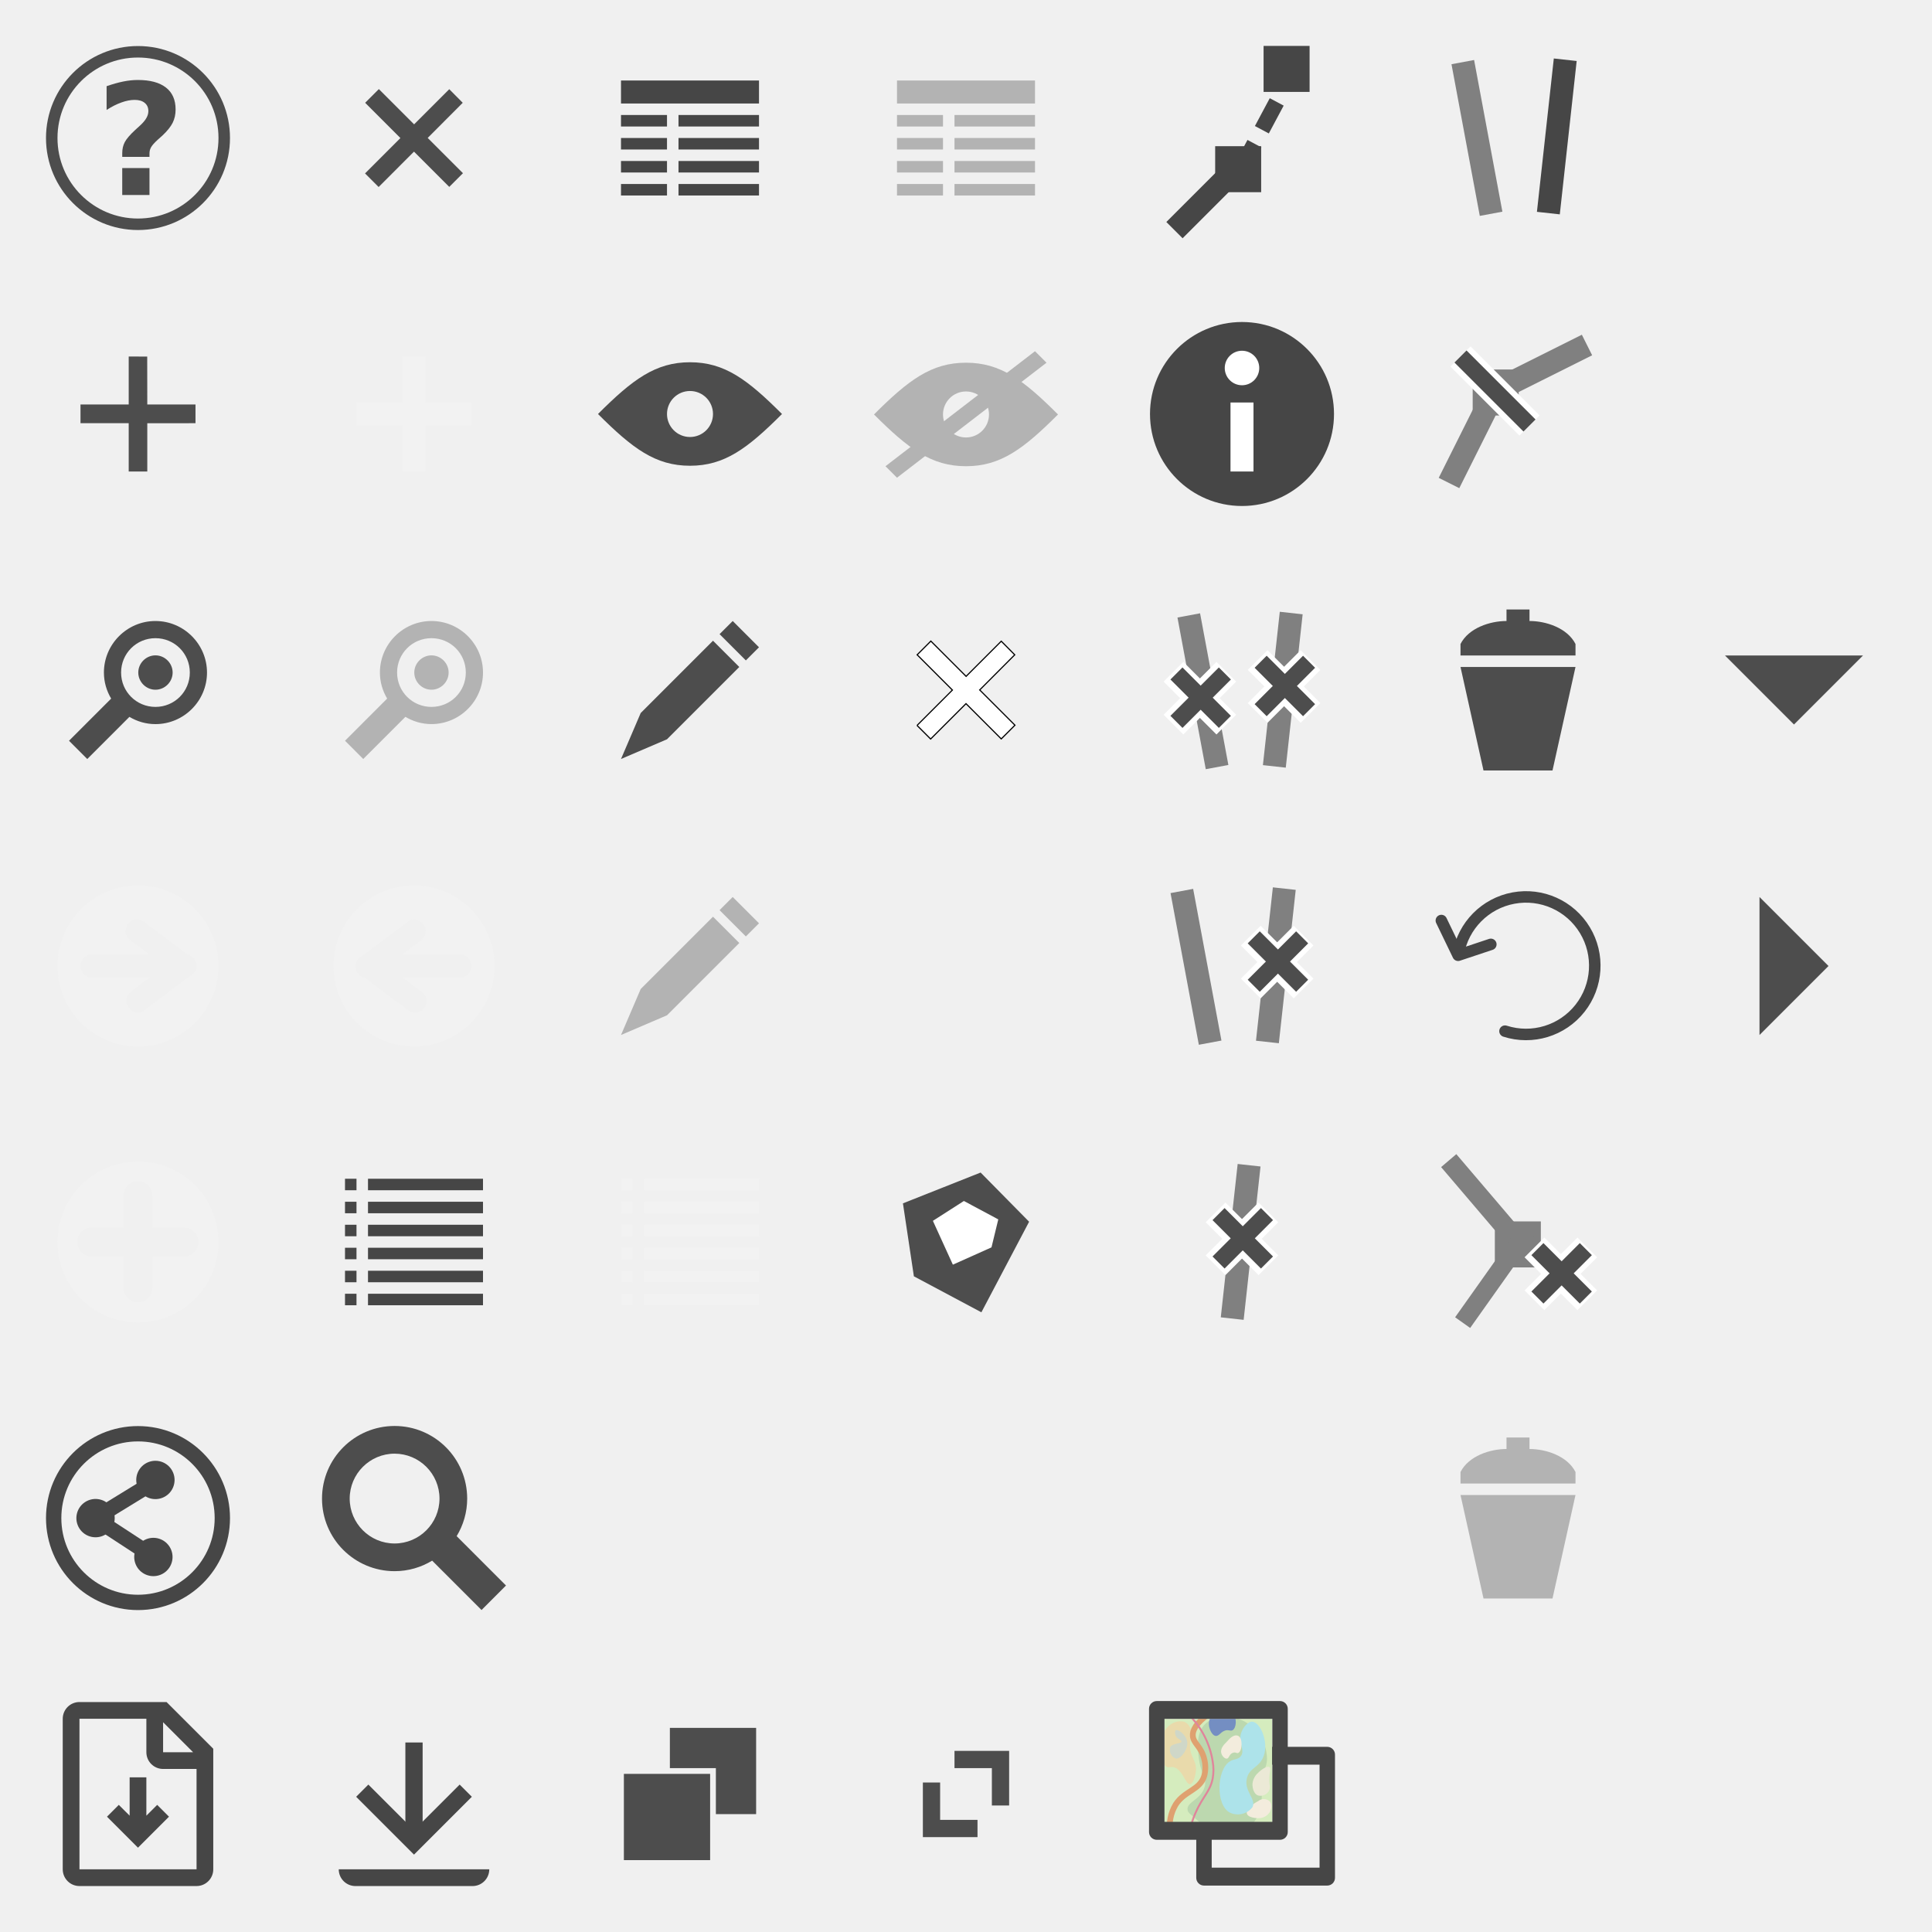
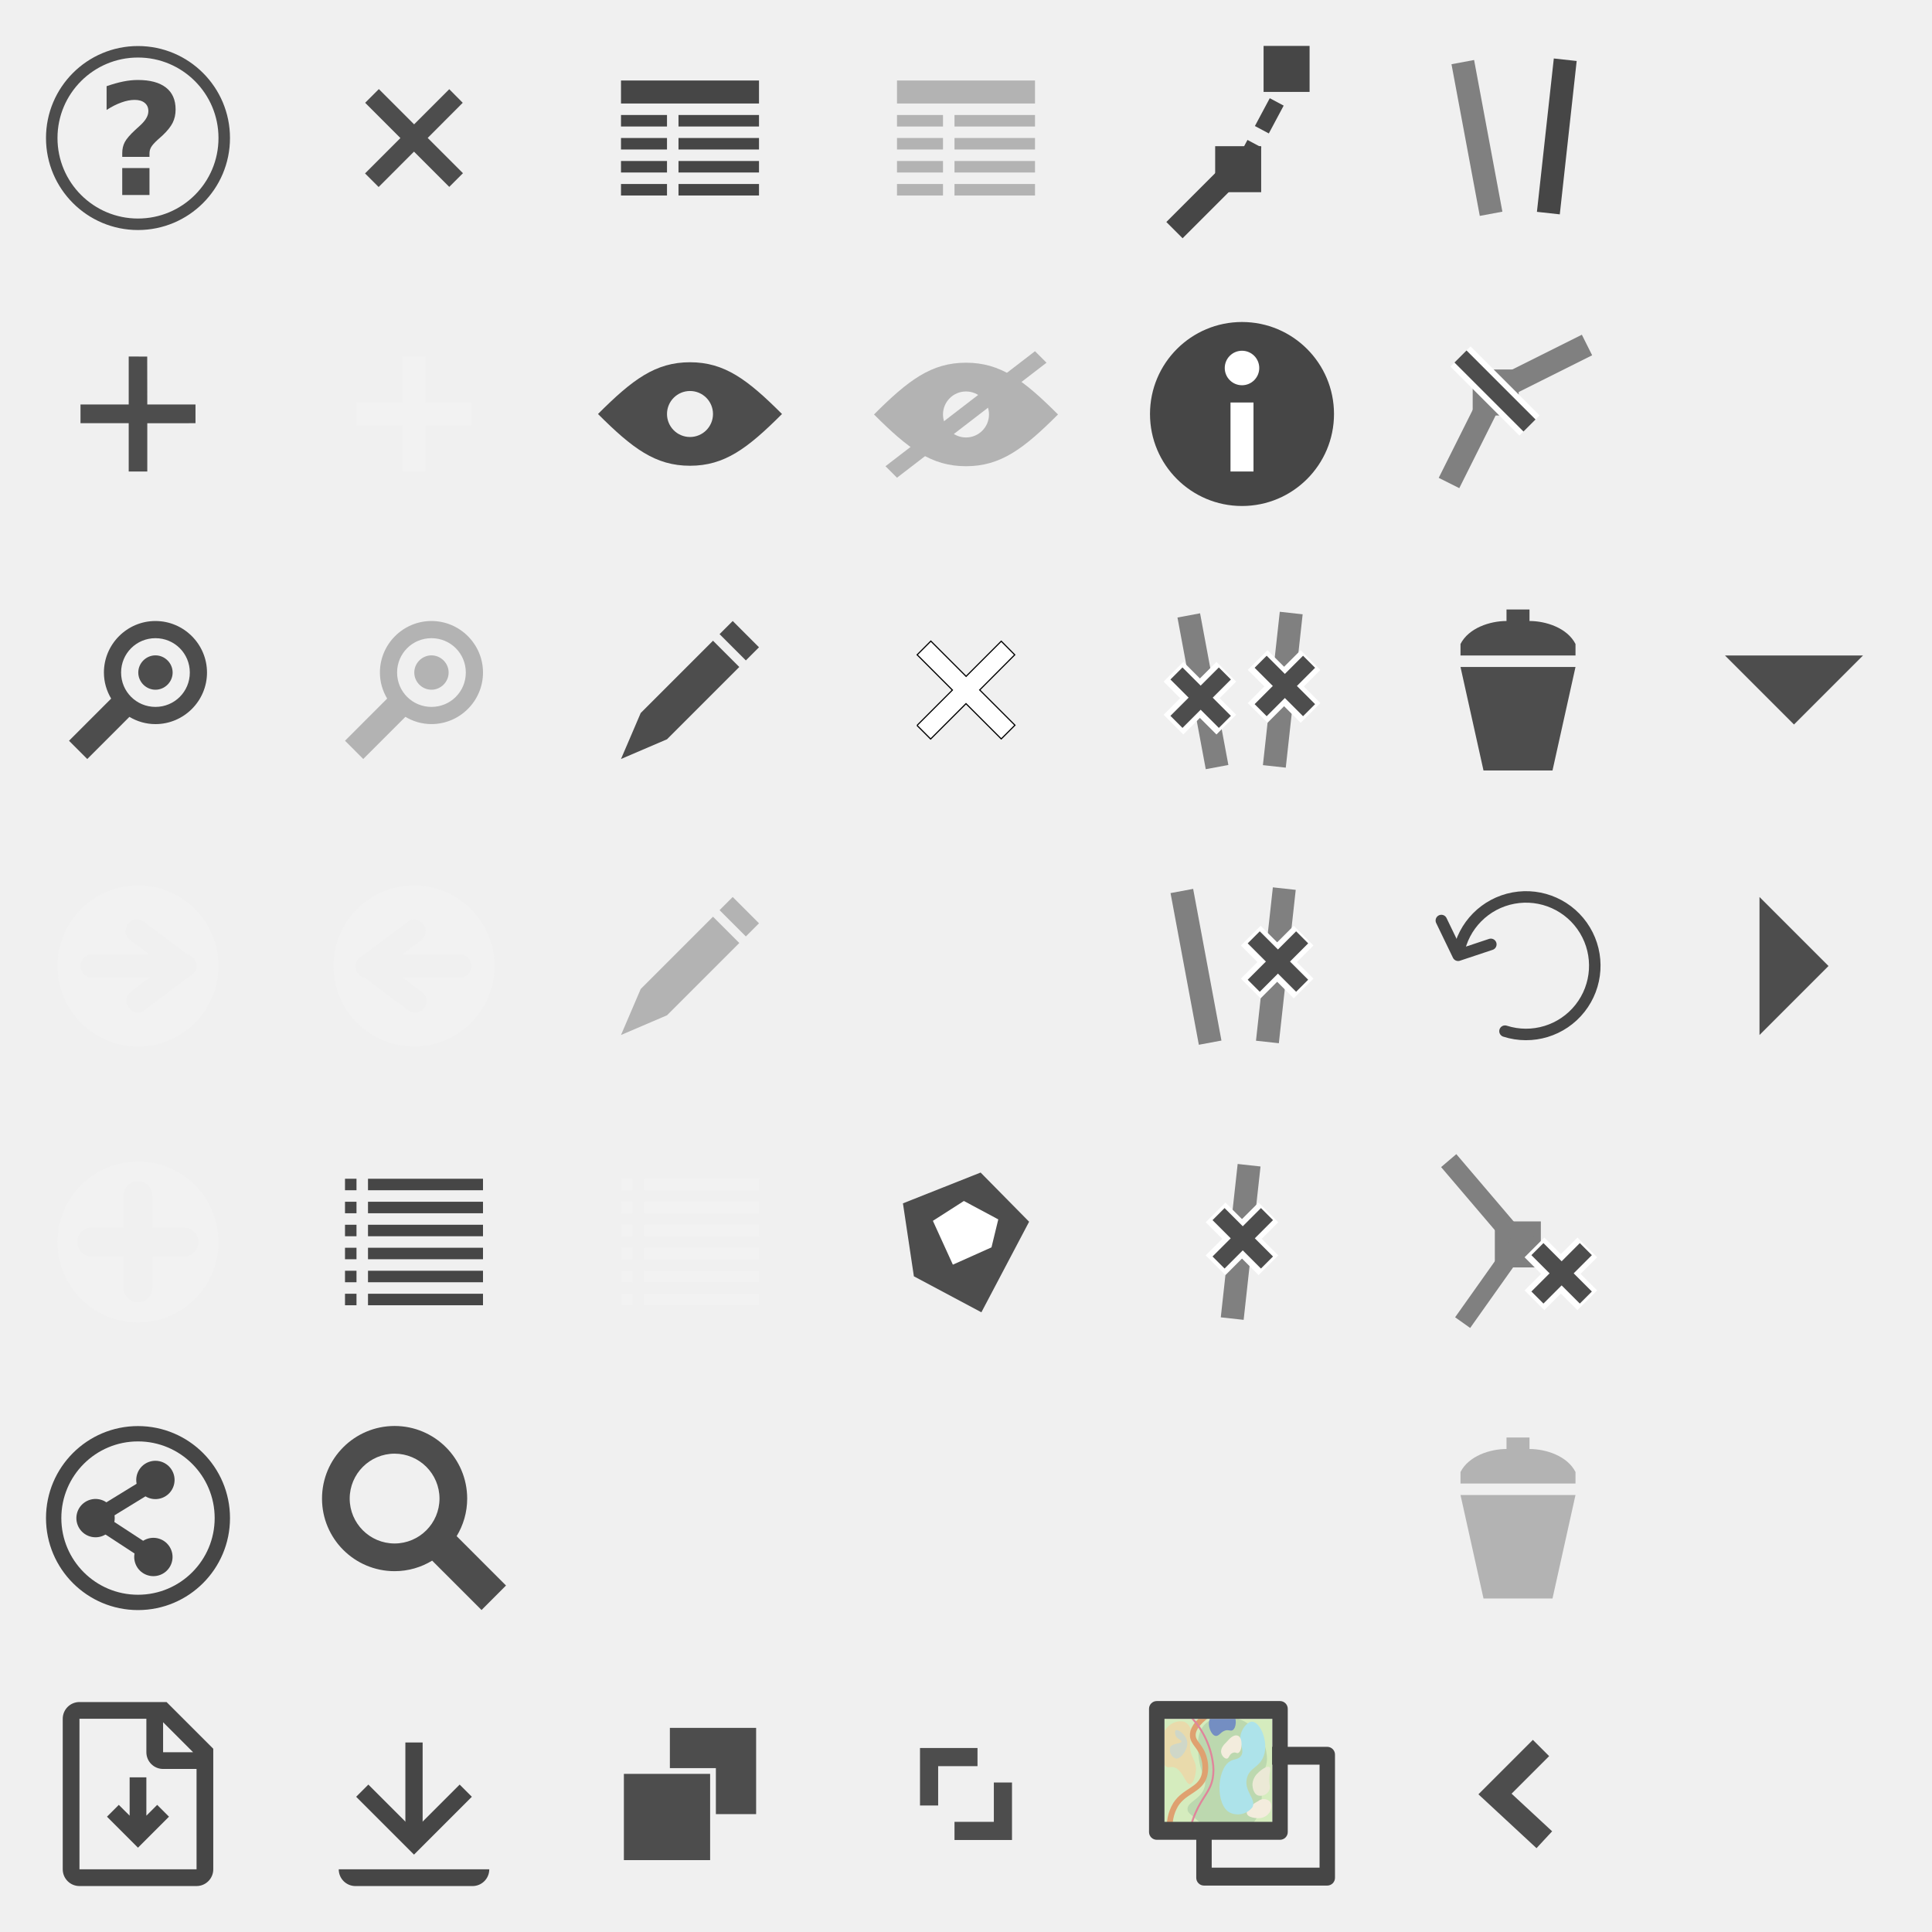
<svg xmlns="http://www.w3.org/2000/svg" id="svg2" width="168" height="168" version="1.1">
  <defs id="defs4">
    <marker id="Arrow1" overflow="visible" markerHeight="6.707" markerWidth="4.061" orient="auto-start-reverse" preserveAspectRatio="xMidYMid" viewBox="0 0 4.061 6.707">
      <path id="path5057" transform="rotate(180 .125 0)" d="m3-3-3 3 3 3" fill="none" stroke="context-stroke" />
    </marker>
    <mask id="mask0_181_11898" x="2" y="2" width="15" height="15" maskUnits="userSpaceOnUse">
      <path id="path2351" d="m16.04 2.316h-14.035v14.035h14.035z" fill="#fff" />
    </mask>
  </defs>
  <g id="layer1" transform="translate(0 -812.36)">
    <g id="help" transform="translate(-23.256 -119.39)">
      <circle id="path3014" transform="matrix(1.0714 0 0 1.0714 26.684 934.11)" cx="8" cy="9" r="7" fill="none" stroke="#4d4d4d" stroke-width=".933" />
      <g id="text3784" transform="translate(27.256 -100.61)" fill="#4d4d4d">
        <path id="path3789" d="m9 1046h-2.37v-0.322c0-0.36 0.072-0.677 0.217-0.954 0.144-0.281 0.449-0.636 0.912-1.066l0.42-0.382c0.249-0.228 0.431-0.443 0.545-0.645 0.118-0.202 0.177-0.404 0.177-0.605-4.6e-6 -0.307-0.105-0.546-0.315-0.717-0.21-0.176-0.503-0.263-0.88-0.263-0.354 0-0.737 0.075-1.149 0.224-0.411 0.145-0.84 0.362-1.287 0.651v-2.066c0.53-0.184 1.013-0.32 1.451-0.408 0.438-0.088 0.86-0.132 1.267-0.132 1.068 0 1.882 0.219 2.442 0.658 0.56 0.434 0.84 1.07 0.84 1.908-7e-6 0.43-0.085 0.816-0.256 1.158-0.171 0.338-0.462 0.702-0.873 1.092l-0.42 0.375c-0.298 0.272-0.492 0.491-0.584 0.658-0.092 0.162-0.138 0.342-0.138 0.539v0.296m-2.37 0.974h2.37v2.342h-2.37v-2.342" fill="#4d4d4d" />
      </g>
    </g>
    <path id="show" d="m60 843.86c-3 0-5 1.5-8 4.5 3 3 5 4.5 8 4.5 3 0 5-1.5 8-4.5-3-3-5-4.5-8-4.5zm0 2.5c1.105 0 2 0.895 2 2s-0.895 2-2 2c-1.105 0-2-0.895-2-2s0.895-2 2-2z" fill="#4d4d4d" />
    <g id="hide" transform="translate(75 -195)" fill="#b3b3b3">
      <path id="path2990" transform="translate(0 1034.4)" d="m9 4.5c-3-3.36e-5 -5 1.5-8 4.5 3 3 5 4.5 8 4.5 3-3.3e-5 5-1.5 8-4.5-3-3-5-4.5-8-4.5zm0 2.5c1.105 0 2 0.895 2 2 0 1.105-0.895 2-2 2-1.105 0-2-0.895-2-2 0-1.105 0.895-2 2-2z" />
      <path id="rect3787" d="m2 1047.9 13-10 1 1-13 10z" />
    </g>
    <path id="table-disabled" d="m78 819.36v2h12v-2zm0 3v1h4v-1zm5 0v1h7v-1zm-5 2v1h4v-1zm5 0v1h7v-1zm-5 2v1h4v-1zm5 0v1h7v-1zm-5 2v1h4v-1zm5 0v1h7v-1z" fill="#b3b3b3" />
    <path id="add-disabled" d="m35 843.36v4h-4v2h4v4h2v-4h4v-2h-4v-4z" fill="#f2f2f2" />
    <path id="zoom" d="m13.518 866.36c-2.467 0-4.482 2.016-4.482 4.483 0 0.83 0.234 1.596 0.63 2.265l-3.665 3.665 1.587 1.588 3.665-3.665c0.668 0.397 1.435 0.63 2.265 0.63 2.467 0 4.482-2.016 4.482-4.482 0-2.467-2.016-4.483-4.482-4.483zm0 1.494c1.659 0 2.988 1.329 2.988 2.988 0 1.659-1.329 2.988-2.988 2.988s-2.988-1.329-2.988-2.988c0-1.659 1.329-2.988 2.988-2.988zm0 1.494c-0.816 0-1.494 0.678-1.494 1.494s0.678 1.494 1.494 1.494 1.494-0.678 1.494-1.494-0.678-1.494-1.494-1.494z" color="#000000" fill="#4d4d4d" style="text-decoration-line:none;text-indent:0;text-transform:none" />
    <path id="zoom-disabled" d="m37.518 866.36c-2.467 0-4.482 2.016-4.482 4.482 0 0.83 0.234 1.596 0.63 2.264l-3.665 3.666 1.587 1.587 3.665-3.665c0.668 0.397 1.435 0.63 2.265 0.63 2.467 0 4.482-2.016 4.482-4.482s-2.016-4.482-4.482-4.482zm0 1.494c1.659 0 2.988 1.329 2.988 2.988s-1.329 2.988-2.988 2.988-2.988-1.329-2.988-2.988 1.329-2.988 2.988-2.988zm0 1.494c-0.816 0-1.494 0.678-1.494 1.494s0.678 1.494 1.494 1.494 1.494-0.678 1.494-1.494-0.678-1.494-1.494-1.494z" color="#000000" fill="#b3b3b3" style="text-decoration-line:none;text-indent:0;text-transform:none" />
    <path id="path5321" d="m36 889.36c-3.866 0-7 3.134-7 7 0 3.866 3.134 7 7 7s7-3.134 7-7c0-3.866-3.134-7-7-7zm-0.156 2.969a1 1 0 0 1 0.094 0 1 1 0 0 1 0.656 1.812l-1.625 1.219h5.031a1 1 0 1 1 0 2h-5l1.594 1.188a1 1 0 1 1-1.188 1.594l-3.719-2.781a1.004 1.004 0 0 1-0.156-1.906l3.875-2.906a1 1 0 0 1 0.438-0.219z" fill="#f2f2f2" />
    <path id="path5338" d="m12 903.36c3.866 0 7-3.134 7-7 0-3.866-3.134-7-7-7s-7 3.134-7 7c0 3.866 3.134 7 7 7zm0.156-2.969a1 1 0 0 1-0.094 0 1 1 0 0 1-0.656-1.812l1.625-1.219h-5.031a1 1 0 1 1 0-2h5l-1.594-1.188a1 1 0 1 1 1.188-1.594l3.719 2.781a1.004 1.004 0 0 1 0.156 1.906l-3.875 2.906a1 1 0 0 1-0.438 0.219z" fill="#f2f2f2" />
    <path id="path5340" d="m12 913.36c-3.866 0-7 3.134-7 7 0 3.866 3.134 7 7 7s7-3.134 7-7c0-3.866-3.134-7-7-7zm-0.156 1.719a1.25 1.25 0 0 1 0.125 0 1.25 1.25 0 0 1 1.281 1.281v2.75h2.75a1.25 1.25 0 1 1 0 2.5h-2.75v2.75a1.25 1.25 0 1 1-2.5 0v-2.75h-2.75a1.252 1.252 0 0 1-0.125-2.5 1.25 1.25 0 0 1 0.125 0h2.75v-2.75a1.25 1.25 0 0 1 1.094-1.281z" fill="#f2f2f2" />
    <path id="table" d="m54 819.36v2h12v-2zm0 3v1h4v-1zm5 0v1h7v-1zm-5 2v1h4v-1zm5 0v1h7v-1zm-5 2v1h4v-1zm5 0v1h7v-1zm-5 2v1h4v-1zm5 0v1h7v-1z" fill="#464646" />
    <g id="close" transform="translate(-4 -172)" fill="#4d4d4d">
      <path id="path4384" d="m35.742 999.44 3.076-3.076-3.066-3.066 1.191-1.191 3.066 3.066 3.057-3.057 1.172 1.182-3.047 3.057 3.066 3.066-1.191 1.191-3.066-3.066-3.076 3.076-1.182-1.182" fill="#4d4d4d" />
    </g>
    <path id="add" d="m11.192 853.36 2e-6 -4.2-4.192 1e-5 -3e-6 -1.627h4.192v-4.173l1.609 7e-3 0.007 4.167h4.192l-3.9e-5 1.627-4.192 4e-5 -1.5e-5 4.2h-1.615" fill="#4d4d4d" />
    <path id="edit" d="m63.714 866.36-1.143 1.143 2.286 2.286 1.143-1.143zm-1.714 1.714-6.286 6.286 2.286 2.286 6.286-6.286zm-6.286 6.286-1.714 4 4-1.714z" fill="#4d4d4d" />
    <text id="text4457-6" x="39.647" y="918.797" fill="#000000" font-family="sans-serif" letter-spacing="0px" word-spacing="0px" style="line-height:0%" xml:space="preserve">
      <tspan id="tspan4459-6" x="39.647" y="918.797" font-family="sans-serif" font-size="30.476px" style="line-height:1.25"> </tspan>
    </text>
    <g id="text4356-2" transform="translate(44,-124)" fill="#fff" stroke="#000" stroke-width=".1">
      <path id="path4384-2" d="m35.742 999.44 3.076-3.076-3.066-3.066 1.191-1.191 3.066 3.066 3.057-3.057 1.172 1.182-3.047 3.057 3.066 3.066-1.191 1.191-3.066-3.066-3.076 3.076-1.182-1.182" fill="#fff" stroke="#000" stroke-width=".1" />
    </g>
    <path id="path3684-2" d="m63.714 890.36-1.143 1.143 2.286 2.286 1.143-1.143zm-1.714 1.714-6.286 6.286 2.286 2.286 6.286-6.286zm-6.286 6.286-1.714 4 4-1.714z" fill="#b3b3b3" />
    <path id="table-5-8-8-6" d="m30 914.86v1h1v-1zm2 0v1h10v-1zm-2 2v1h1v-1zm2 0v1h10v-1zm-2 2v1h1v-1zm2 0v1h10v-1zm-2 2v1h1v-1zm2 0v1h10v-1zm-2 2v1h1v-1zm2 0v1h10v-1zm-2 2v1h1v-1zm2 0v1h10v-1z" fill="#464646" />
    <g id="share" class="sprite" transform="matrix(.66667 0 0 .66667 -54.667 282.79)">
      <circle id="path4309" cx="100" cy="992.36" r="11" fill="none" stroke="#464646" stroke-width="2" />
      <circle id="path4819" transform="rotate(248.18)" cx="-963.89" cy="-276.04" r="2.5" fill="#464646" />
      <circle id="path4819-2" transform="rotate(248.18)" cx="-956.38" cy="-281.16" r="2.5" fill="#464646" />
      <circle id="path4819-0" transform="rotate(248.18)" cx="-954.66" cy="-272.06" r="2.5" fill="#464646" />
      <path id="path4850" d="m102.39 987.48-8.019 4.92 8.139 5.322" fill="none" stroke="#464646" stroke-width="2" />
    </g>
    <path id="search" class="sprite" d="m44 950.23-4.291-4.292c0.578-0.953 0.916-2.069 0.916-3.265 0-3.489-2.824-6.314-6.312-6.315-3.486 1e-3 -6.312 2.827-6.312 6.315 0 3.486 2.827 6.311 6.314 6.311 1.197 0 2.312-0.339 3.264-0.916l4.294 4.294zm-13.592-7.559c0.004-2.157 1.748-3.902 3.905-3.906 2.156 5e-3 3.901 1.748 3.905 3.906-0.004 2.156-1.749 3.901-3.905 3.905-2.157 0-3.902-1.749-3.905-3.905z" fill="#4d4d4d" stroke-width=".667" />
    <path id="table-5-8-8-6-1" d="m54 914.86v1h1v-1zm2 0v1h10v-1zm-2 2v1h1v-1zm2 0v1h10v-1zm-2 2v1h1v-1zm2 0v1h10v-1zm-2 2v1h1v-1zm2 0v1h10v-1zm-2 2v1h1v-1zm2 0v1h10v-1zm-2 2v1h1v-1zm2 0v1h10v-1z" fill="#f2f2f2" />
    <g id="info" transform="translate(0,2)">
      <circle id="path3762" cx="108" cy="846.36" r="8" fill="#464646" />
      <circle id="path3764" cx="108" cy="842.36" r="1.5" fill="#fff" />
      <path id="rect4274" d="m107 845.36h2v6h-2z" fill="#fff" />
    </g>
    <g id="g4717" transform="translate(-54.789 -113.98)" fill-rule="evenodd">
      <path id="path3862" d="m140.06 1028.3 4.217 4.278-4.149 7.874-5.871-3.127-0.952-6.346z" fill="#4d4d4d" />
      <path id="path3864" d="m135.91 1032.5 1.737 3.811 3.358-1.504 0.591-2.433-2.99-1.601" fill="#fff" />
    </g>
    <path id="delete" d="m131 865.36v1c-1.429 0-3.286 0.6-4 2v1h10v-1c-0.714-1.4-2.571-2-4-2v-1zm-4 5 2 9h6l2-9z" fill="#4d4d4d" />
    <g id="g4797" transform="translate(-70.26 -96.674)" fill="none">
      <path id="path4349-2-2-9-3-8" d="m180.47 999.64 1.468-13.336" stroke="#808080" stroke-width="2" />
      <path id="path4349-2-2-3-3" d="m175.49 999.7-2.461-13.189" stroke="#808080" stroke-width="2" />
      <g id="g4621">
        <g id="g4400-8-39-2-3-1" transform="matrix(.57449 0 0 .57449 77.91 445.57)" stroke="#fff" stroke-width="4.224">
          <path id="path4353-1-6-1-3-6" d="m176 948.36 8 8" />
          <path id="path4355-9-7-1-7-3" d="m176 956.36 8-8" />
        </g>
        <g id="g4400-8-39-2-3" transform="matrix(.52631 0 0 .52631 86.649 491.41)" stroke="#4d4d4d" stroke-width="2.816">
          <path id="path4353-1-6-1-3" d="m176 948.36 8 8" />
          <path id="path4355-9-7-1-7" d="m176 956.36 8-8" />
        </g>
      </g>
    </g>
    <g id="g4779" transform="translate(-69.658 -77.637)" fill="none">
      <path id="path4349-2-2-9-3-8-3" d="m180.47 956.64 1.468-13.336" stroke="#808080" stroke-width="2" />
      <path id="path4349-2-2-3-3-8" d="m175.49 956.7-2.461-13.189" stroke="#808080" stroke-width="2" />
      <g id="g4621-7" transform="translate(0,-43)">
        <g id="g4400-8-39-2-3-1-3" transform="matrix(.57449 0 0 .57449 77.91 445.57)" stroke="#fff" stroke-width="4.224">
          <path id="path4353-1-6-1-3-6-1" d="m176 948.36 8 8" />
          <path id="path4355-9-7-1-7-3-3" d="m176 956.36 8-8" />
        </g>
        <g id="g4400-8-39-2-3-6" transform="matrix(.52631 0 0 .52631 86.649 491.41)" stroke="#4d4d4d" stroke-width="2.816">
          <path id="path4353-1-6-1-3-5" d="m176 948.36 8 8" />
          <path id="path4355-9-7-1-7-0" d="m176 956.36 8-8" />
        </g>
      </g>
      <g id="g4621-7-8" transform="translate(-7.3214 -41.982)">
        <g id="g4400-8-39-2-3-1-3-3" transform="matrix(.57449 0 0 .57449 77.91 445.57)" stroke="#fff" stroke-width="4.224">
          <path id="path4353-1-6-1-3-6-1-4" d="m176 948.36 8 8" />
          <path id="path4355-9-7-1-7-3-3-1" d="m176 956.36 8-8" />
        </g>
        <g id="g4400-8-39-2-3-6-1" transform="matrix(.52631 0 0 .52631 86.649 491.41)" stroke="#4d4d4d" stroke-width="2.816">
          <path id="path4353-1-6-1-3-5-9" d="m176 948.36 8 8" />
          <path id="path4355-9-7-1-7-0-1" d="m176 956.36 8-8" />
        </g>
      </g>
    </g>
    <g id="g4859" transform="translate(-74.301 -112.38)" fill="none">
      <path id="path4349-2-2-9-3-8-7" d="m181.45 1039.4 1.468-13.336" stroke="#808080" stroke-width="2" />
      <g id="g4621-0" transform="translate(.98246 39.772)">
        <g id="g4400-8-39-2-3-1-1" transform="matrix(.57449 0 0 .57449 77.91 445.57)" stroke="#fff" stroke-width="4.224">
          <path id="path4353-1-6-1-3-6-5" d="m176 948.36 8 8" />
          <path id="path4355-9-7-1-7-3-31" d="m176 956.36 8-8" />
        </g>
        <g id="g4400-8-39-2-3-3" transform="matrix(.52631 0 0 .52631 86.649 491.41)" stroke="#4d4d4d" stroke-width="2.816">
          <path id="path4353-1-6-1-3-3" d="m176 948.36 8 8" />
          <path id="path4355-9-7-1-7-8" d="m176 956.36 8-8" />
        </g>
      </g>
    </g>
    <g id="g4976" transform="translate(-86.464 -110.33)">
      <rect id="rect4918" x="216.45" y="1028.9" width="4" height="4" fill="#808080" />
      <path id="path4349-2-2-9-3-8-7-0-0" d="m218.99 1031.3-6.551-7.687" fill="none" stroke="#808080" stroke-width="1.737" />
      <path id="path4349-2-2-9-3-8-7-0" d="m213.65 1037.7 5.639-7.953" fill="none" stroke="#808080" stroke-width="1.605" />
      <g id="g4621-0-6" transform="translate(40.873 40.768)" fill="#4d4d4d" fill-rule="evenodd">
        <g id="g4400-8-39-2-3-1-1-8" transform="matrix(.57449 0 0 .57449 77.91 445.57)" stroke="#fff" stroke-width="4.224">
          <path id="path4353-1-6-1-3-6-5-5" d="m176 948.36 8 8" />
          <path id="path4355-9-7-1-7-3-31-4" d="m176 956.36 8-8" />
        </g>
        <g id="g4400-8-39-2-3-3-7" transform="matrix(.52631 0 0 .52631 86.649 491.41)" stroke="#4d4d4d" stroke-width="2.816">
          <path id="path4353-1-6-1-3-3-9" d="m176 948.36 8 8" />
          <path id="path4355-9-7-1-7-8-7" d="m176 956.36 8-8" />
        </g>
      </g>
    </g>
    <g id="undo" transform="matrix(.51357 -.54309 .54309 .51357 -518.02 506.23)" fill="none" stroke="#464646" stroke-linecap="round" stroke-linejoin="round" stroke-width="1.338">
      <path id="path4240" transform="rotate(154.4)" d="m231.88-980.51a8 8 0 0 1-8.126-4.127 8 8 0 0 1 1.012-9.058 8 8 0 0 1 8.837-2.232 8 8 0 0 1 5.192 7.491" />
      <path id="path4242" d="m216 980.36-1.595 4.194 3.535 1.894" />
    </g>
    <g id="g12677" transform="translate(1.457 .73242)">
      <path id="path4873" d="m111.5 816.86-4.65 8.708" fill="none" stroke="#464646" stroke-dasharray="2.743, 1.371" stroke-width="1.371" />
      <rect id="rect4918-7" x="108.42" y="815.62" width="4" height="4" fill="#464646" />
      <path id="path4873-4" d="m107.03 825.28-6.359 6.359" fill="none" stroke="#464646" stroke-width="2" />
      <rect id="continue-line" x="104.21" y="824.34" width="4" height="4" fill="#464646" />
    </g>
    <g id="delete-vertex" transform="translate(-90,-64)">
      <path id="path4349-2-2-9-3-8-3-5" d="m216 918.36 4-8" fill="none" stroke="#808080" stroke-width="2" />
      <path id="path4349-2-2-9-3-8-3-8" d="m220 910.36 8-4" fill="none" stroke="#808080" stroke-width="2" />
      <rect id="rect4918-1" x="218.06" y="908.49" width="4" height="4" fill="#808080" />
      <path id="path4353-1-6-1-3-5-1-9" d="m217 907.36 6 6" fill="none" stroke="#fff" stroke-width="2.482" />
      <path id="path4353-1-6-1-3-5-1" d="m217 907.36 6 6" fill="none" stroke="#4d4d4d" stroke-width="1.482" />
    </g>
    <g id="split-line" fill="none" stroke-width="2">
      <path id="path4349-2-2-9-3-8-9" d="m134.64 830.89 1.468-13.336" stroke="#464646" />
      <path id="path4349-2-2-3-3-3" d="m129.66 830.95-2.461-13.189" stroke="#808080" />
    </g>
    <path id="delete-disabled" d="m131 937.36v1c-1.429 0-3.286 0.6-4 2v1h10v-1c-0.714-1.4-2.571-2-4-2v-1zm-4 5 2 9h6l2-9z" fill="#b3b3b3" />
    <g id="tilelayers" transform="matrix(2.5259 0 0 2.5259 47.788 955.6)">
      <path id="path2349" d="m26.773 3.428h-4.244c-0.07 0-0.138 0.028-0.188 0.078-0.05 0.05-0.078 0.117-0.078 0.188v4.244c0 0.07 0.028 0.138 0.078 0.188 0.05 0.05 0.117 0.078 0.188 0.078h4.244c0.07 0 0.138-0.028 0.188-0.078 0.05-0.05 0.078-0.117 0.078-0.188v-4.244c0-0.07-0.028-0.138-0.078-0.188-0.05-0.05-0.117-0.078-0.188-0.078zm-0.265 4.159h-3.713v-3.546h3.713z" fill="#464646" stroke-width=".265" />
      <g id="g2376" transform="matrix(.26458 0 0 .26458 20.638 1.8521)" mask="url(#mask0_181_11898)">
        <path id="path2354" d="m16.04 2.316h-14.035v14.035h14.035z" fill="#d5ecbe" />
        <path id="path2356" d="m2.376 3.429c0.268-0.312 0.615-0.546 1.005-0.677 0.39-0.131 0.808-0.153 1.21-0.065 0.324 0.156 0.585 0.418 0.742 0.742 0.371 0.722 0 1.263 0 2.216-0.08 1.724 1.002 2.085 0.732 3.689-0.08 0.571-0.341 1.444-0.732 1.474-0.622 0.06-0.942-2.005-2.216-2.216-0.391-0.06-0.471 0.11-0.742 0-1.053-0.401-1.524-3.659 0-5.163z" fill="#e9daab" />
        <path id="path2358" d="m7.178 16.351c-1.754-1.724-2.165-1.754-2.165-2.216-0.16-1.002 1.744-1.293 2.216-2.957 0.331-1.173-0.471-1.564-0.742-3.689-0.16-1.253-0.401-3.218 0.742-4.431s3.138-1.173 4.431-0.742c1.065 0.39 1.987 1.092 2.645 2.016 0.658 0.923 1.022 2.024 1.044 3.157 0 1.243-0.682 1.654-0.732 3.689 0.06 0.737 0.06 1.478 0 2.216-0.155 1.123-0.676 2.162-1.484 2.957-1.504 1.343-3.91 1.694-5.223 0.742-0.15-0.11-0.07-0.05-0.732-0.742z" fill="#bcd8af" />
        <path id="path2360" d="m14.196 9.333c-0.43 0.375-0.697 0.904-0.742 1.474 0 0.12 0 1.213 0.742 1.484 0.294 0.071 0.603 0.036 0.873-0.1s0.483-0.363 0.6-0.642c0.066-0.243 0.066-0.499 0-0.742-0.16-1.383 0.301-2.005 0-2.216-0.301-0.211-1.093 0.351-1.474 0.742z" fill="#ebe9d6" />
        <path id="path2362" d="m14.196 15.238c0.287 0.012 0.573-0.048 0.831-0.176 0.258-0.128 0.479-0.319 0.643-0.555 0.201-0.331 0.441-1.053 0-1.484-0.206-0.174-0.467-0.269-0.737-0.269-0.27 0-0.531 0.095-0.737 0.269 0 0-1.484 0.742-1.484 1.484 0 0.742 1.484 0.732 1.484 0.732z" fill="#f3ecdd" />
        <path id="path2364" d="m7.91 1.574c-1.895 1.323-2.266 2.296-2.216 2.957 0.08 1.002 1.093 1.373 1.484 3.007 0.195 0.726 0.195 1.49 0 2.216-0.581 1.855-2.516 1.885-3.699 3.689-0.668 1.11-0.927 2.419-0.732 3.699" fill="none" stroke="#dfa170" stroke-miterlimit="10" stroke-width=".75" />
        <path id="path2366" d="m5.333 1.945c1.573 1.617 2.603 3.685 2.947 5.915 0.131 0.733 0.131 1.483 0 2.216-0.331 1.704-1.303 2.356-2.216 4.431-0.315 0.713-0.56 1.455-0.732 2.216" fill="none" stroke="#e0859b" stroke-miterlimit="10" stroke-width=".25" />
        <path id="path2368" d="m10.496 14.506c-1.845-1.002-1.714-5.534 0-6.647 0.592-0.381 1.133-0.211 1.484-0.742 0.521-0.802-0.411-1.694 0-2.957 0.231-0.722 0.892-1.524 1.474-1.474 1.002 0.08 2.125 2.556 1.474 4.431-0.531 1.564-1.915 1.514-2.216 3.007-0.341 1.644 1.273 2.627 0.742 3.689-0.34 0.436-0.818 0.743-1.356 0.869s-1.103 0.063-1.601-0.177z" fill="#ade3ea" />
        <path id="path2370" d="m7.91 2.316c-0.391 0.912 0.211 2.145 0.742 2.216 0.531 0.07 0.662-0.652 1.484-0.742 0.401 0 0.521 0.12 0.732 0 0.501-0.271 0.612-1.624 0-2.216-0.24-0.157-0.509-0.262-0.792-0.31-0.282-0.048-0.572-0.036-0.849 0.034-0.278 0.07-0.538 0.196-0.765 0.371-0.227 0.175-0.414 0.395-0.552 0.647z" fill="#748ec2" />
        <path id="path2372" d="m10.135 5.273c-0.311 0.301-0.882 0.852-0.742 1.474 0.09 0.401 0.451 0.782 0.742 0.742 0.291-0.04 0.291-0.571 0.732-0.742 0.441-0.17 0.511 0.11 0.742 0 0.531-0.241 0.612-1.925 0-2.216-0.612-0.291-1.243 0.481-1.474 0.742z" fill="#f3ecdd" />
        <path id="path2374" d="m3.479 3.789c0.271-0.16 1.313 0.541 1.484 1.484s-0.822 2.316-1.484 2.216c-0.282-0.112-0.513-0.325-0.648-0.597-0.135-0.272-0.165-0.584-0.084-0.877 0.271-0.551 1.454-0.441 1.474-0.732 0.02-0.291-0.511-0.271-0.742-0.752-0.12-0.271-0.14-0.652 0-0.742z" fill="#cfd7c8" />
      </g>
      <path id="path2378" d="m25.147 1.852h-4.244c-0.07 0-0.138 0.028-0.188 0.078-0.05 0.05-0.078 0.117-0.078 0.188v4.244c0 0.07 0.028 0.138 0.078 0.188 0.05 0.05 0.117 0.078 0.188 0.078h4.244c0.07 0 0.138-0.028 0.188-0.078 0.05-0.05 0.078-0.117 0.078-0.188v-4.244c0-0.07-0.028-0.138-0.078-0.188-0.05-0.05-0.117-0.078-0.188-0.078zm-0.265 4.159h-3.713v-3.546h3.713z" fill="#464646" stroke-width=".265" />
    </g>
    <path id="arrow-down" d="m156 875.36 6-6h-12z" fill="#4d4d4d" fill-rule="evenodd" />
    <path id="arrow-right" d="m159 896.36-6-6v12z" fill="#4d4d4d" fill-rule="evenodd" />
    <path id="downloadfile" d="m14.182 962.12v2.608h2.608zm2.909 4.062h-2.909c-0.803 0-1.454-0.651-1.454-1.454v-2.909h-5.818v13.091h10.182zm-10.182-5.818h7.574l4.062 4.062v10.483c0 0.803-0.651 1.455-1.454 1.455h-10.182c-0.803 0-1.454-0.651-1.454-1.455v-13.091c0-0.803 0.651-1.455 1.454-1.455zm4.364 9.881v-3.335h1.454v3.335l0.94-0.94 1.028 1.028-2.696 2.696-2.696-2.696 1.028-1.028z" fill="#464646" fill-rule="evenodd" stroke-width=".727" />
    <g id="downloadbackup">
      <path id="path8303-6" d="m42.545 974.91c0 0.803-0.651 1.455-1.454 1.455h-10.182c-0.803 0-1.454-0.651-1.454-1.455h13.091z" fill="#464646" stroke-width=".727" />
      <path id="path16669" d="m36 963.88v8.316" fill="none" marker-end="url(#Arrow1)" stroke="#464646" stroke-width="1.5" />
    </g>
    <path id="copy" d="m58.25 962.61v3.5h4v4h3.5v-7.5zm-4 4v7.5h7.5v-7.5z" fill="#4d4d4d" style="paint-order:fill markers stroke" />
-     <path id="path3" d="m80.25 967.36v4.75h4.75v-1.5h-3.25v-3.25z" color="#000000" fill="#4d4d4d" fill-rule="evenodd" style="-inkscape-stroke:none" />
-     <path id="path4" d="m83 964.61v1.5h3.25v3.25h1.5v-4.75z" color="#000000" fill="#4d4d4d" fill-rule="evenodd" style="-inkscape-stroke:none" />
+     <path id="path3" d="m88 967.36v5h-5v-1.579h3.421v-3.421z" color="#000000" fill="#4d4d4d" fill-rule="evenodd" style="-inkscape-stroke:none" />
+     <path id="path4" d="m85 964.36v1.579h-3.421v3.421h-1.579v-5z" color="#000000" fill="#4d4d4d" fill-rule="evenodd" style="-inkscape-stroke:none" />
+     <path id="path1" d="m134 964.36-4 4 4.289 3.977" fill="none" stroke="#4d4d4d" stroke-width="2" />
  </g>
</svg>
